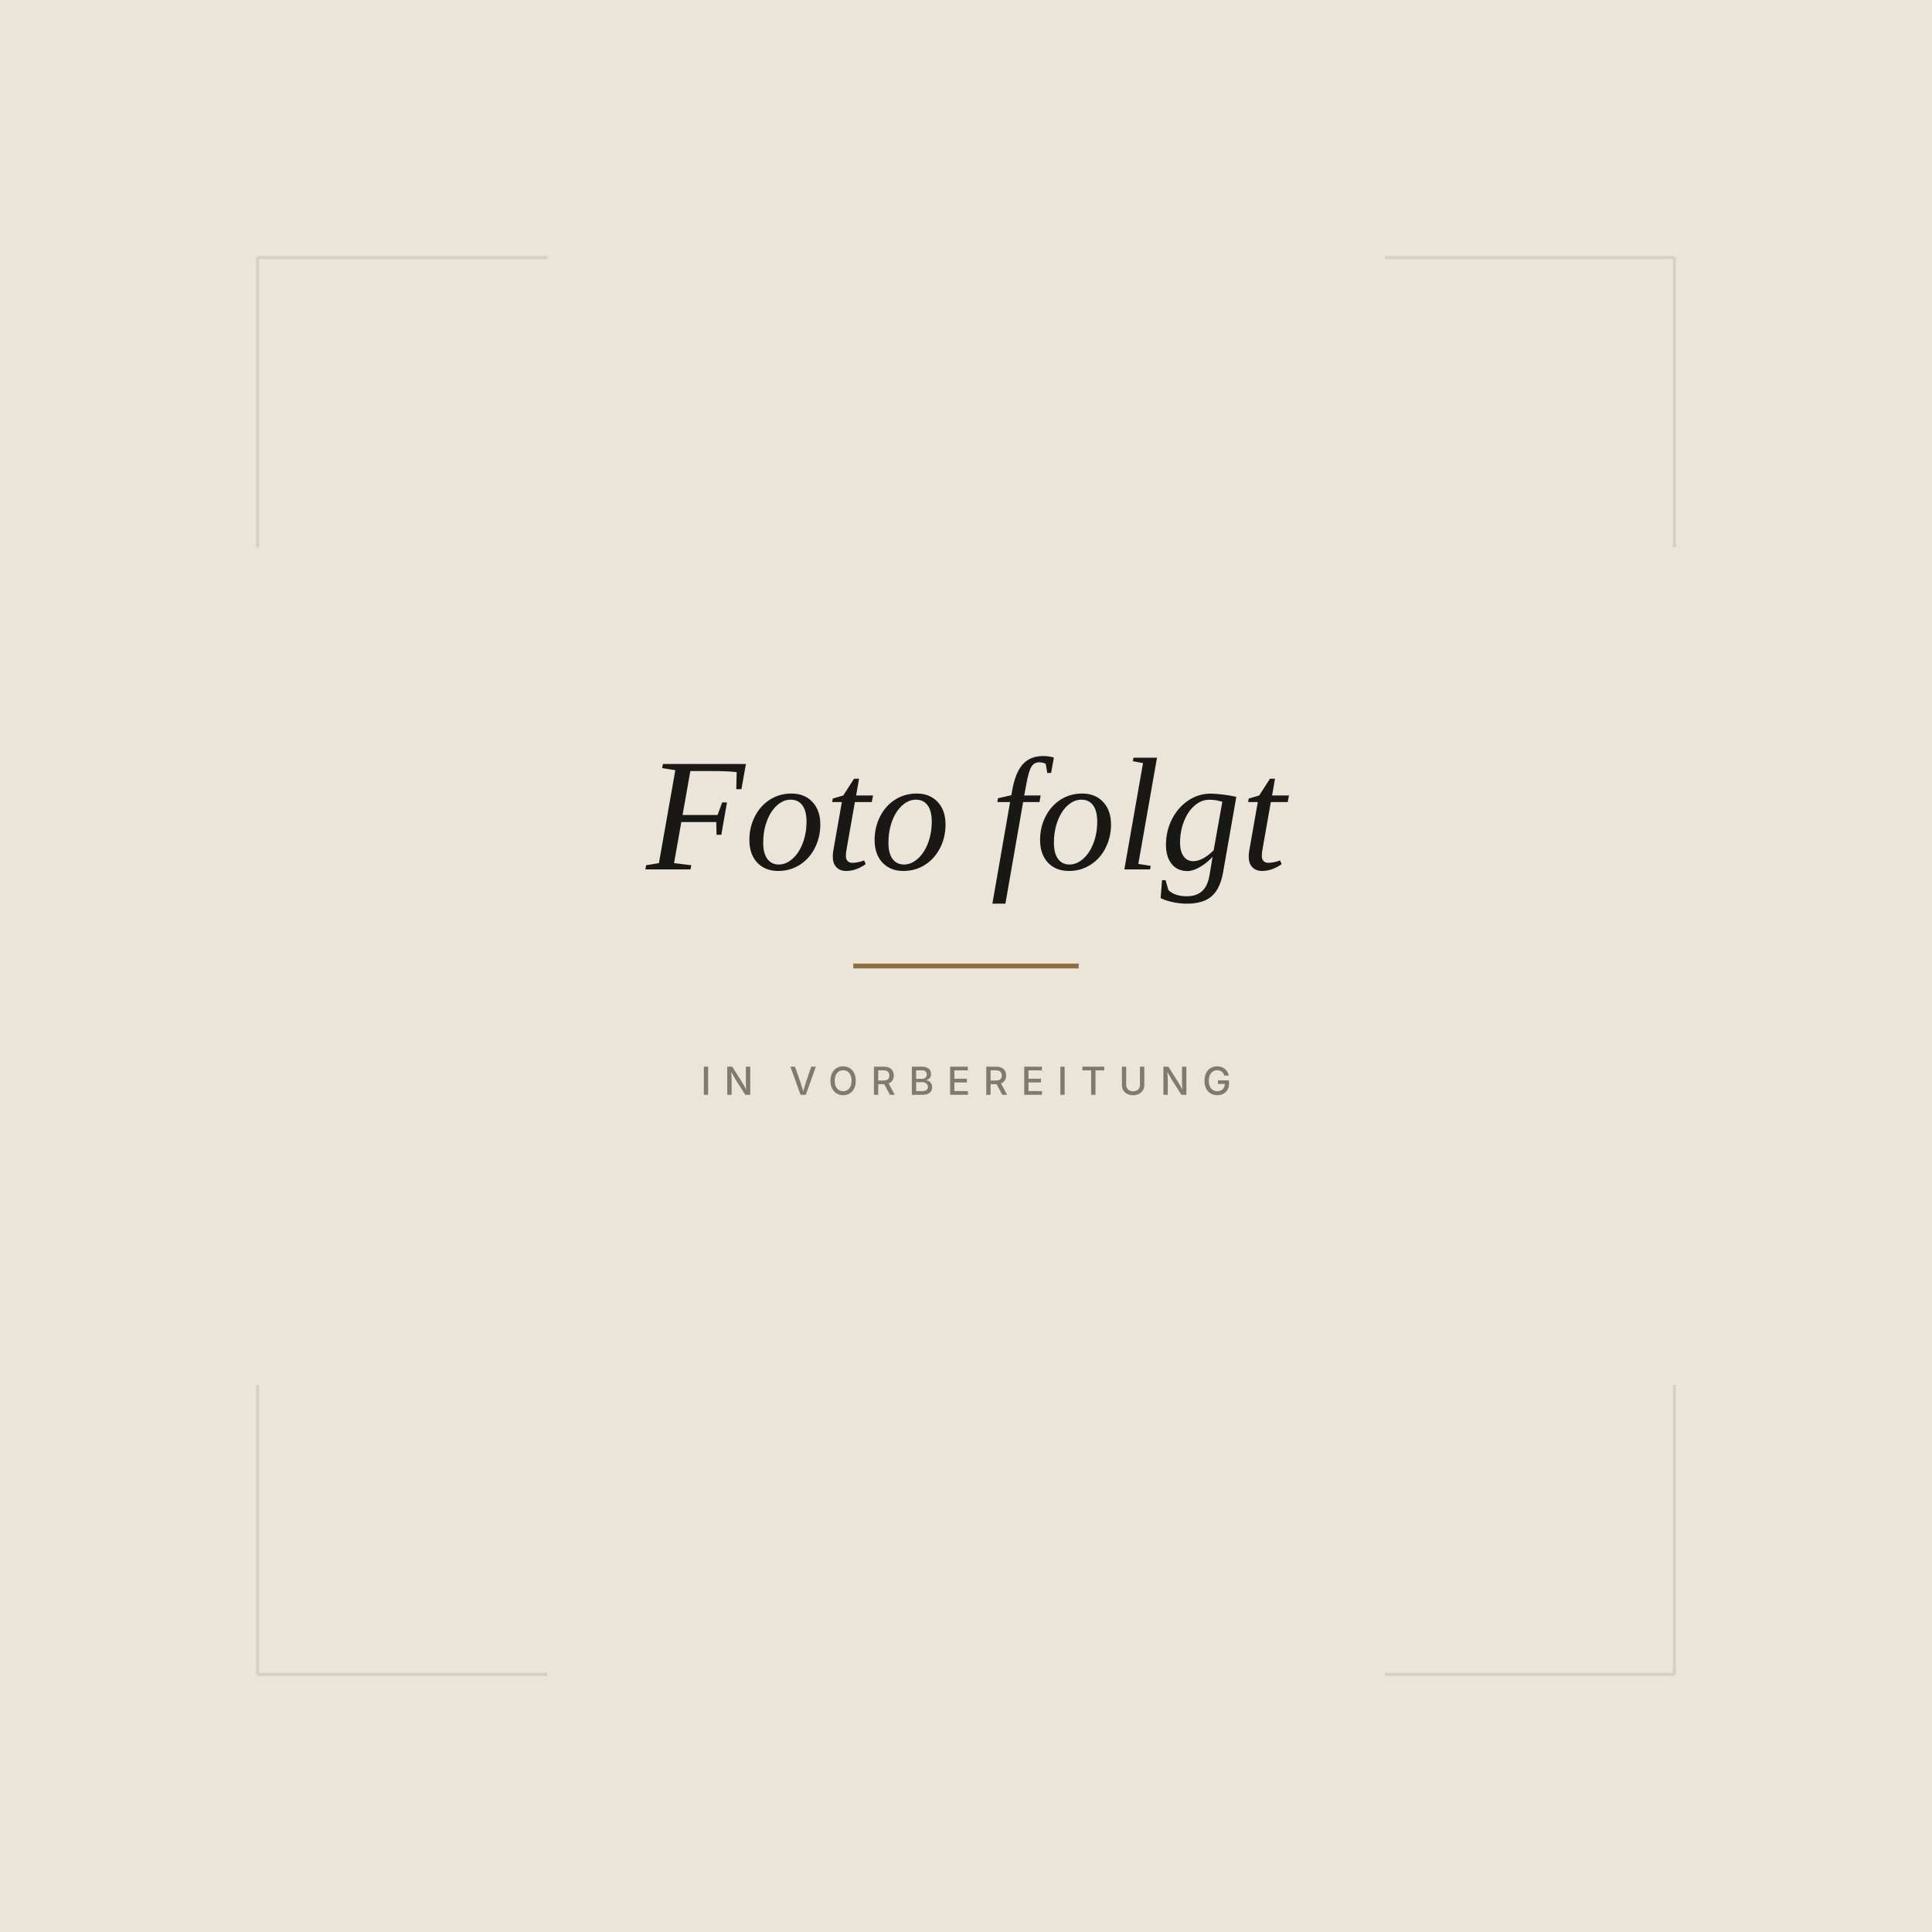
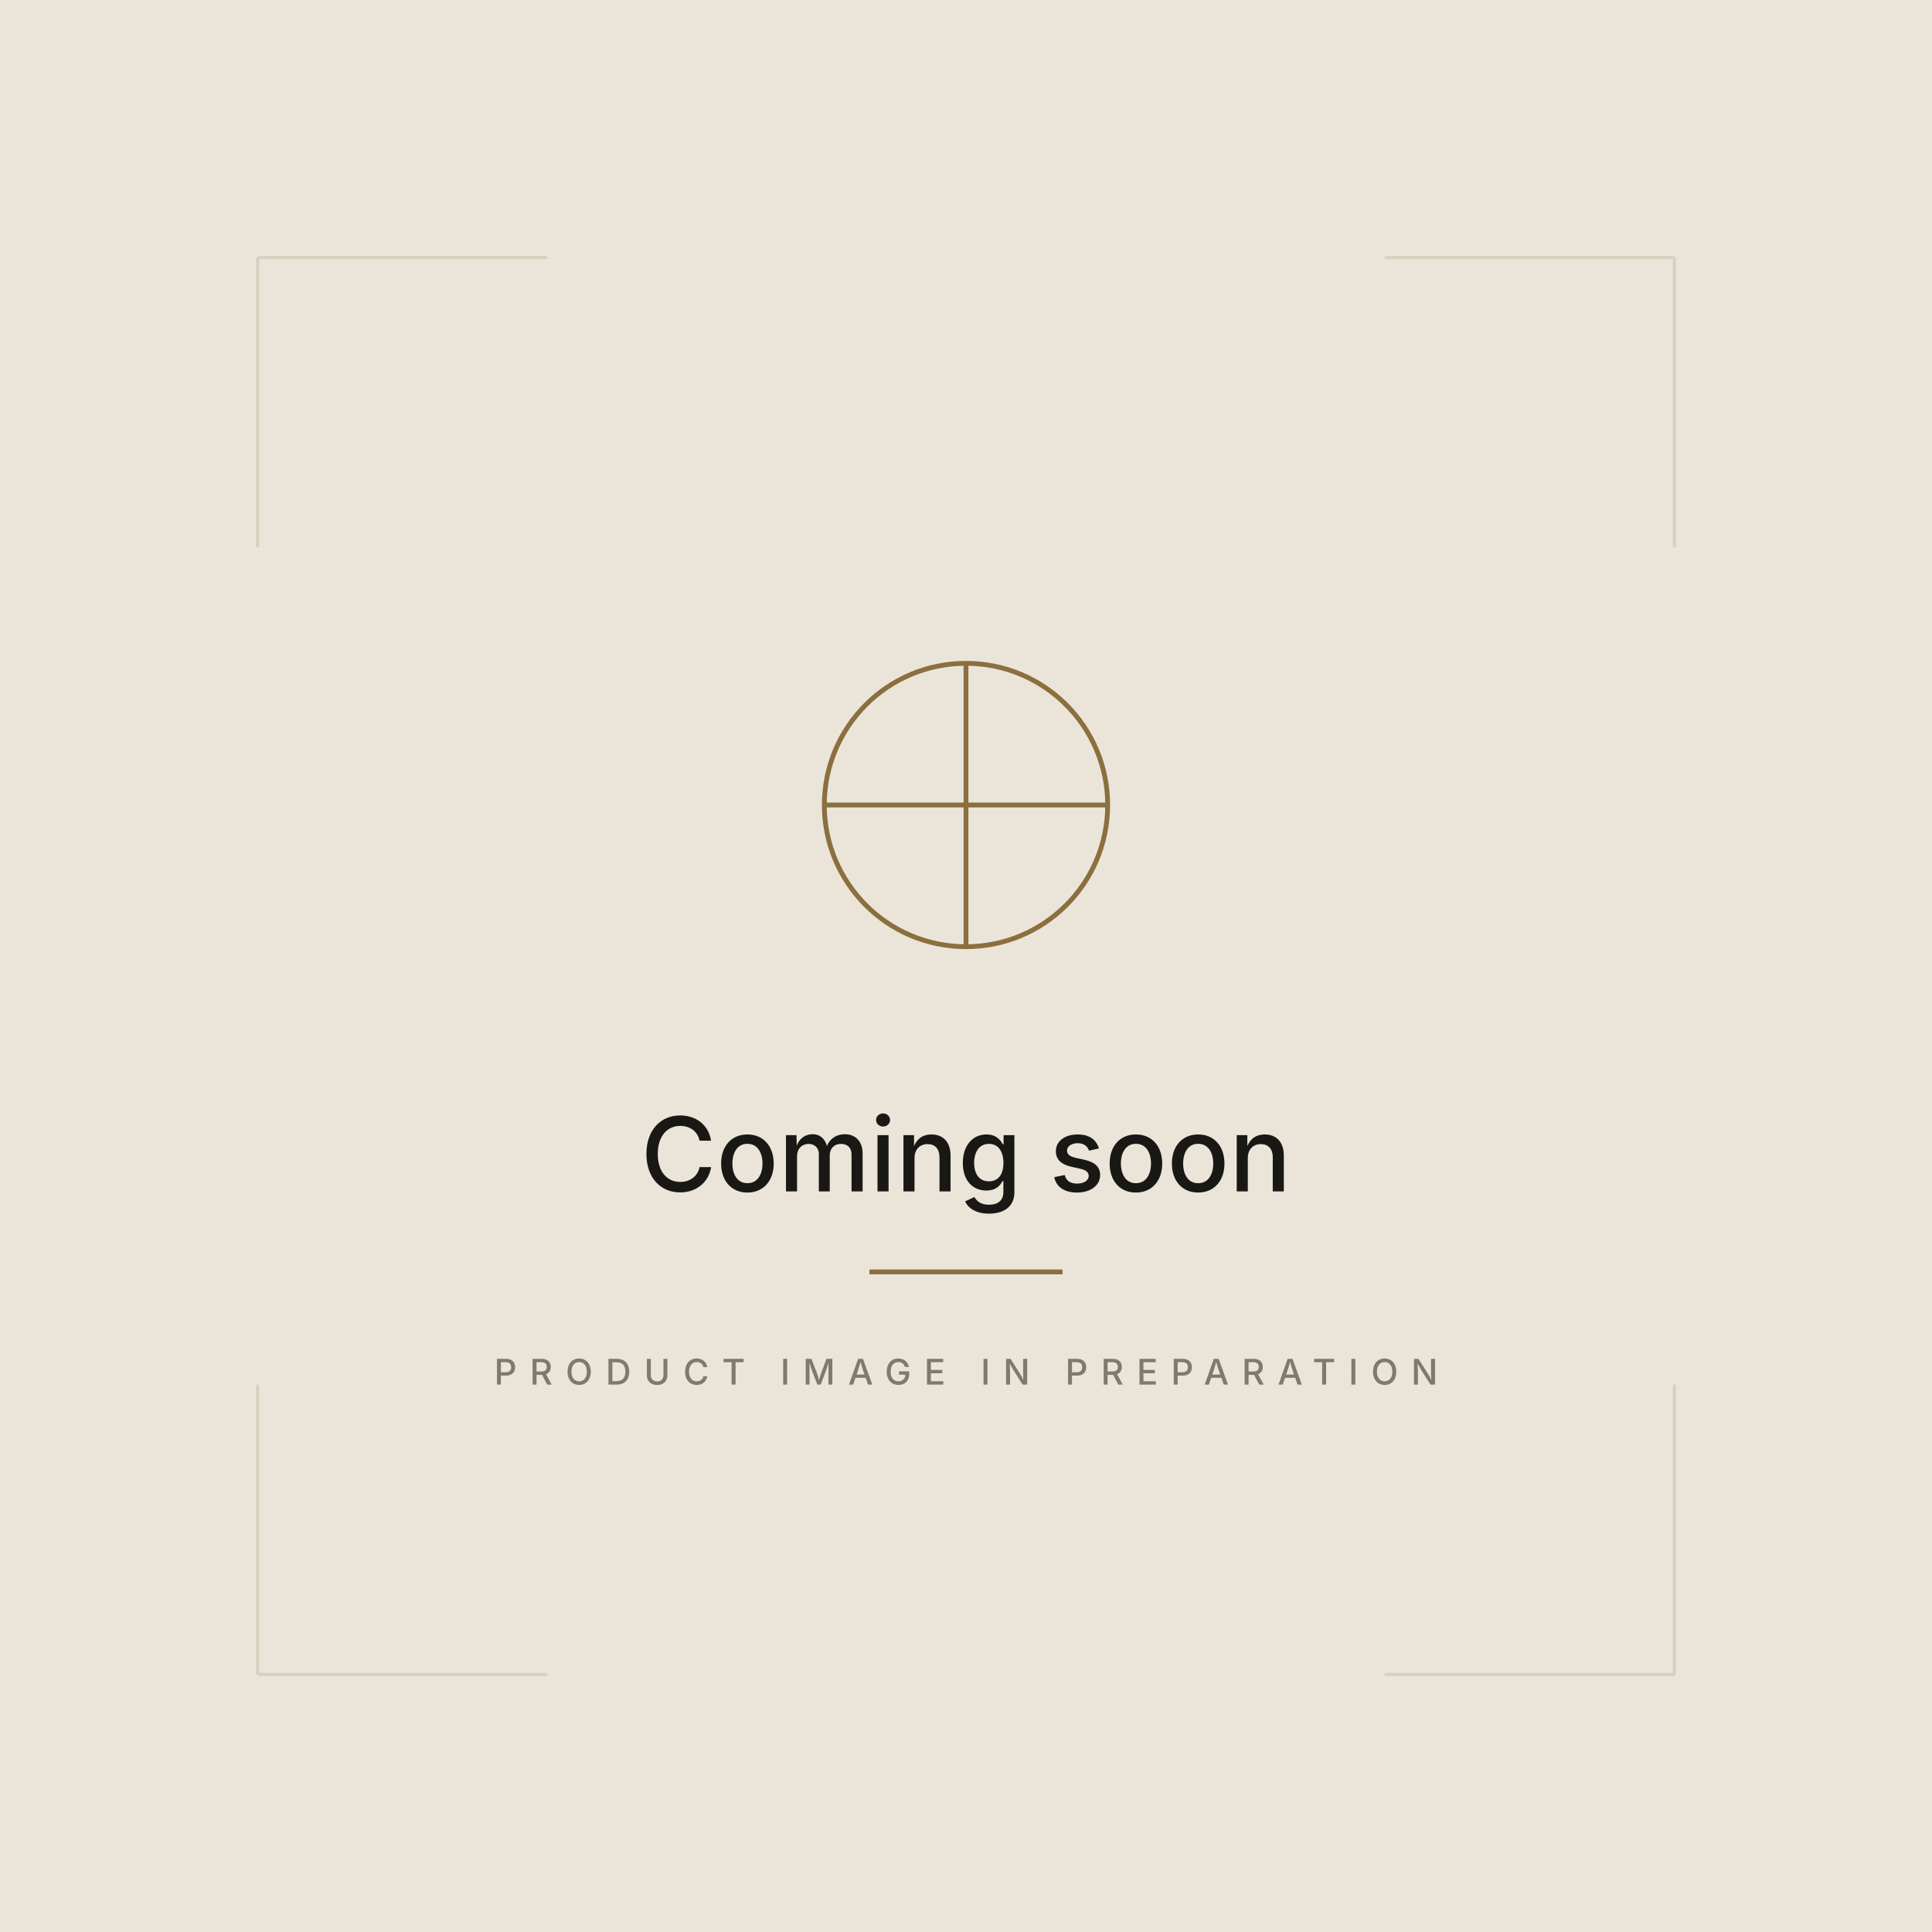
<svg xmlns="http://www.w3.org/2000/svg" viewBox="0 0 600 600" preserveAspectRatio="xMidYMid slice">
  <rect width="600" height="600" fill="#ebe5d9" />
  <g fill="none" stroke="#d8d0bf" stroke-width="1">
    <line x1="80" y1="80" x2="170" y2="80" />
    <line x1="430" y1="80" x2="520" y2="80" />
    <line x1="80" y1="520" x2="170" y2="520" />
    <line x1="430" y1="520" x2="520" y2="520" />
    <line x1="80" y1="80" x2="80" y2="170" />
    <line x1="520" y1="80" x2="520" y2="170" />
    <line x1="80" y1="430" x2="80" y2="520" />
    <line x1="520" y1="430" x2="520" y2="520" />
  </g>
-   <text x="300" y="270" font-family="Georgia, 'Times New Roman', serif" font-style="italic" font-size="50" fill="#1a1814" text-anchor="middle" font-weight="400">Foto folgt</text>
-   <line x1="265" y1="300" x2="335" y2="300" stroke="#8b6f3e" stroke-width="1.5" />
-   <text x="300" y="340" font-family="Inter, -apple-system, sans-serif" font-size="12" fill="#807a6e" text-anchor="middle" letter-spacing="4" font-weight="500">IN VORBEREITUNG</text>
+   <g fill="none" stroke="#8b6f3e" stroke-width="1.5">
+     <circle cx="300" cy="250" r="44" />
+     <line x1="256" y1="250" x2="344" y2="250" />
+     <line x1="300" y1="206" x2="300" y2="294" />
+   </g>
+   <text x="300" y="370" font-family="Inter, -apple-system, BlinkMacSystemFont, 'Segoe UI', Roboto, sans-serif" font-size="32" fill="#1a1814" text-anchor="middle" font-weight="500">Coming soon</text>
+   <line x1="270" y1="395" x2="330" y2="395" stroke="#8b6f3e" stroke-width="1.5" />
+   <text x="300" y="430" font-family="Inter, -apple-system, BlinkMacSystemFont, 'Segoe UI', Roboto, sans-serif" font-size="11" fill="#807a6e" text-anchor="middle" letter-spacing="4" font-weight="500">PRODUCT IMAGE IN PREPARATION</text>
</svg>
